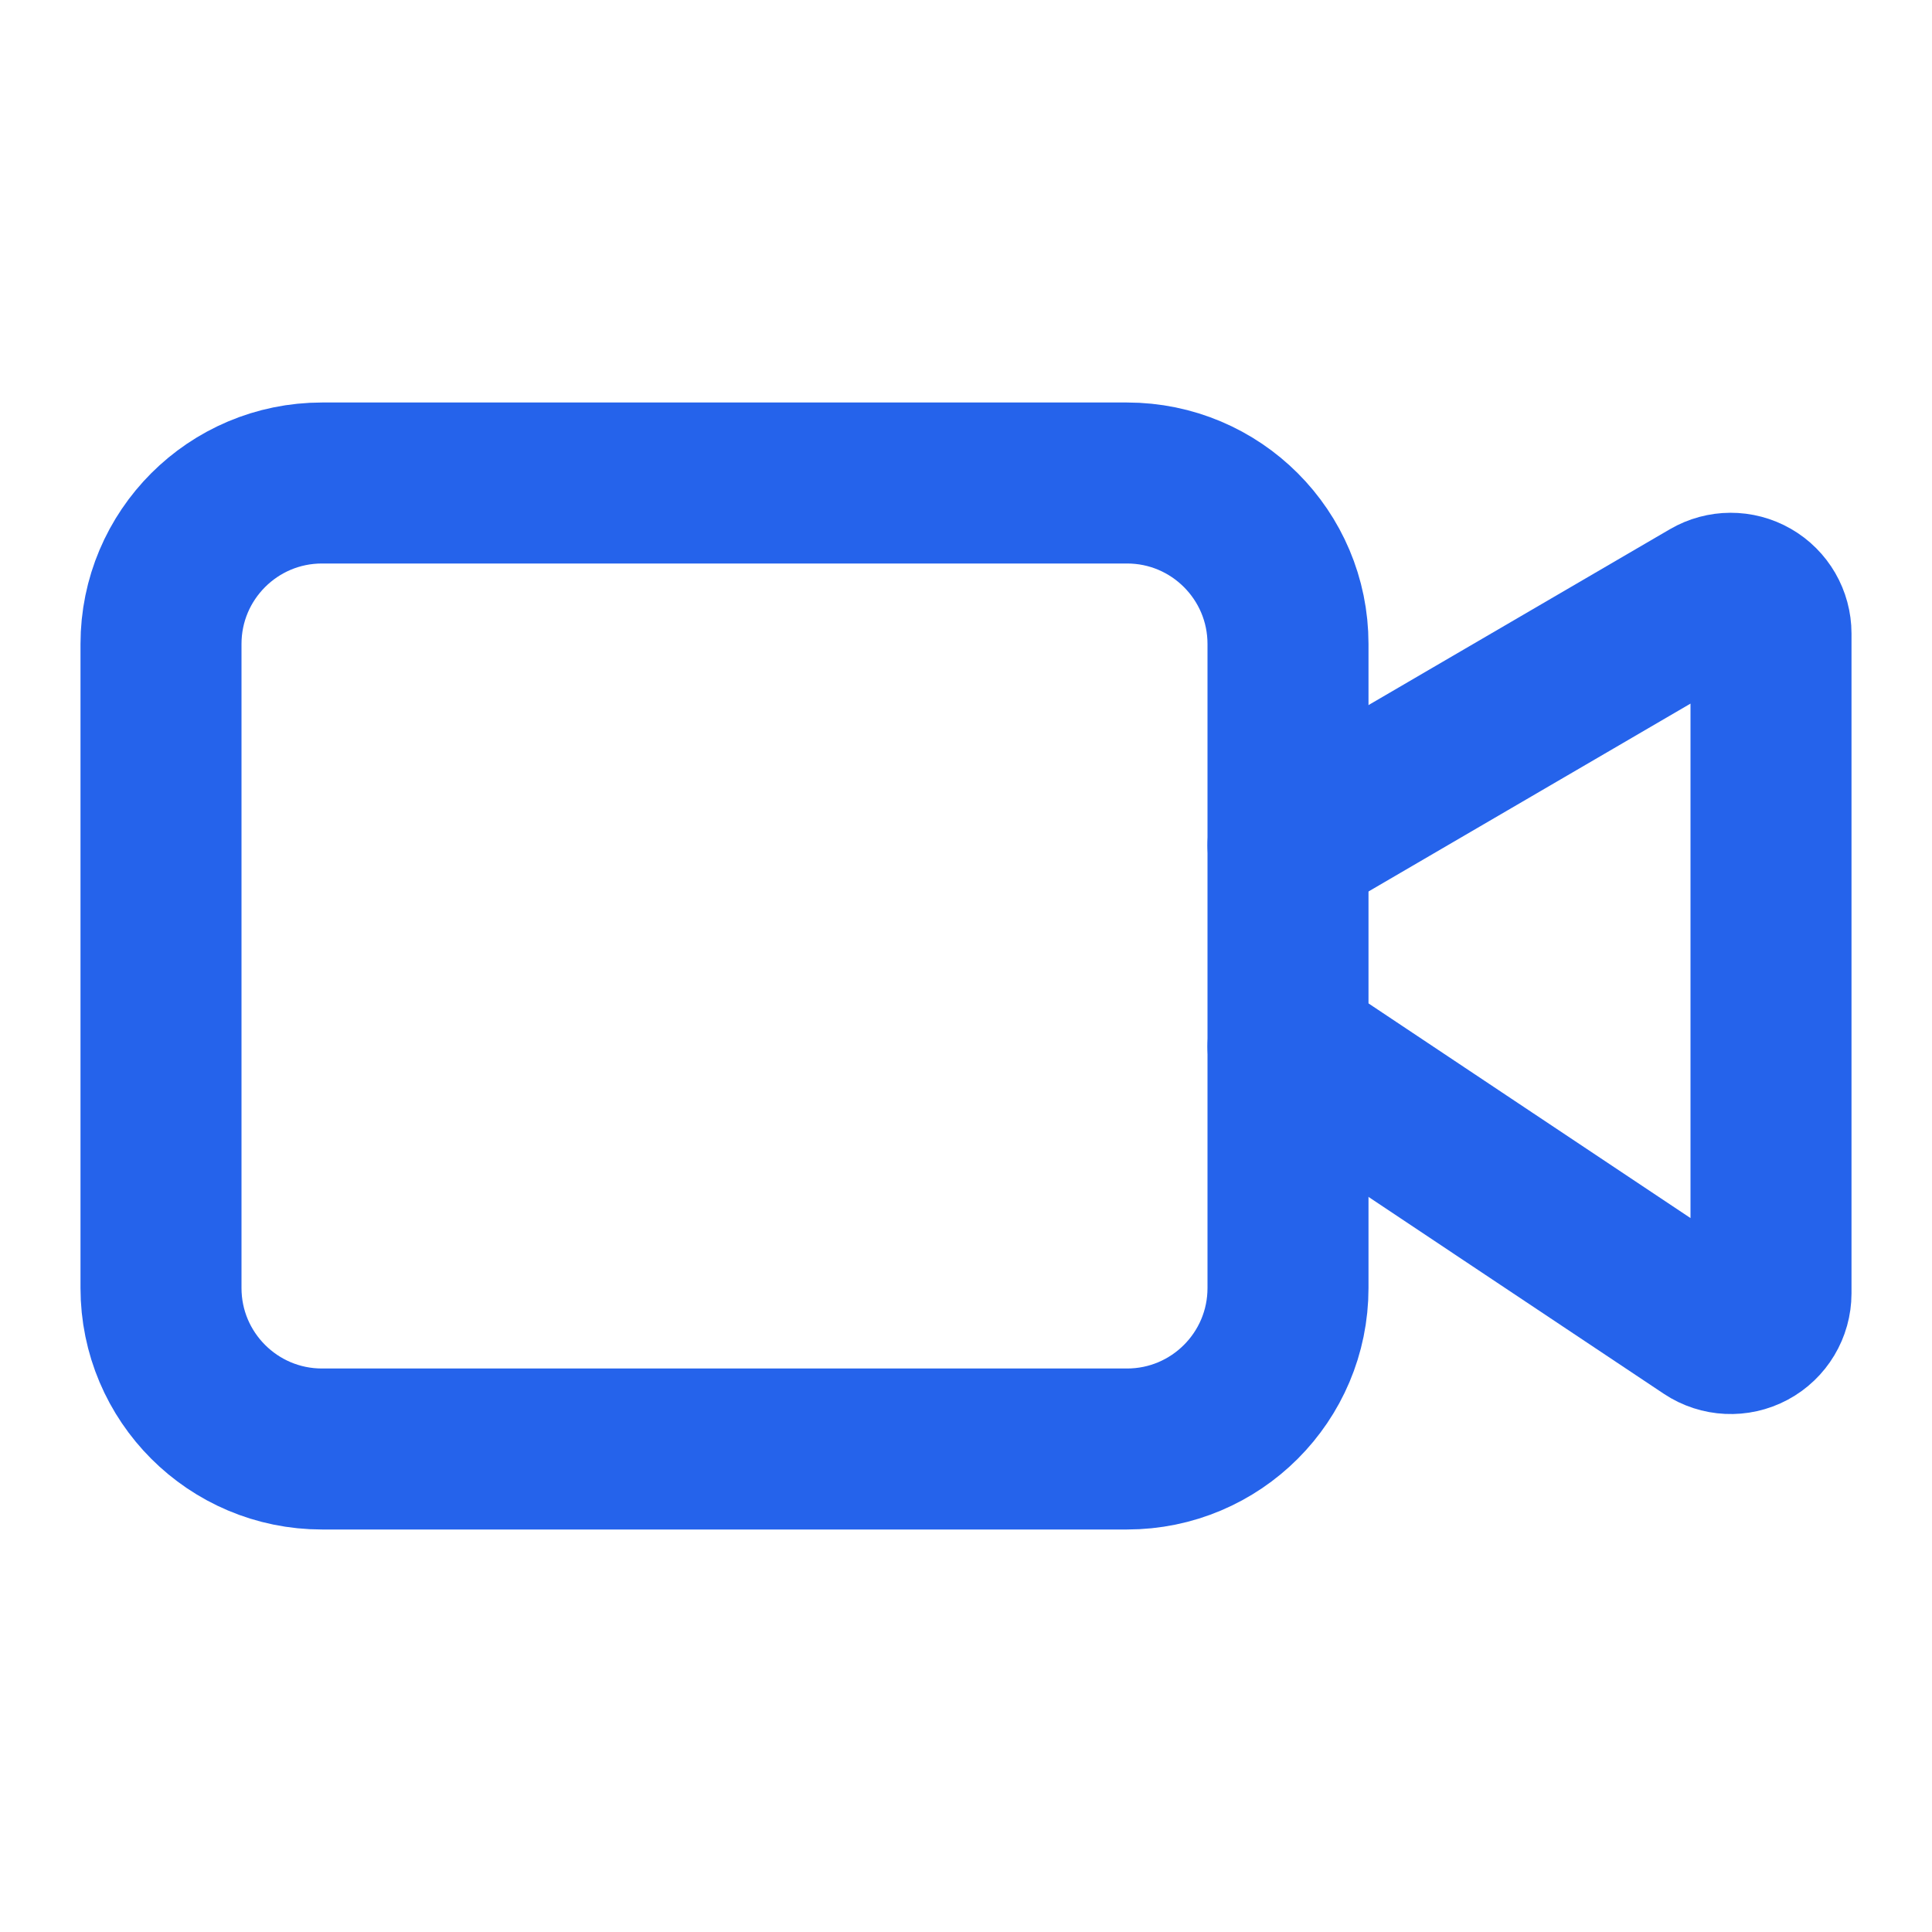
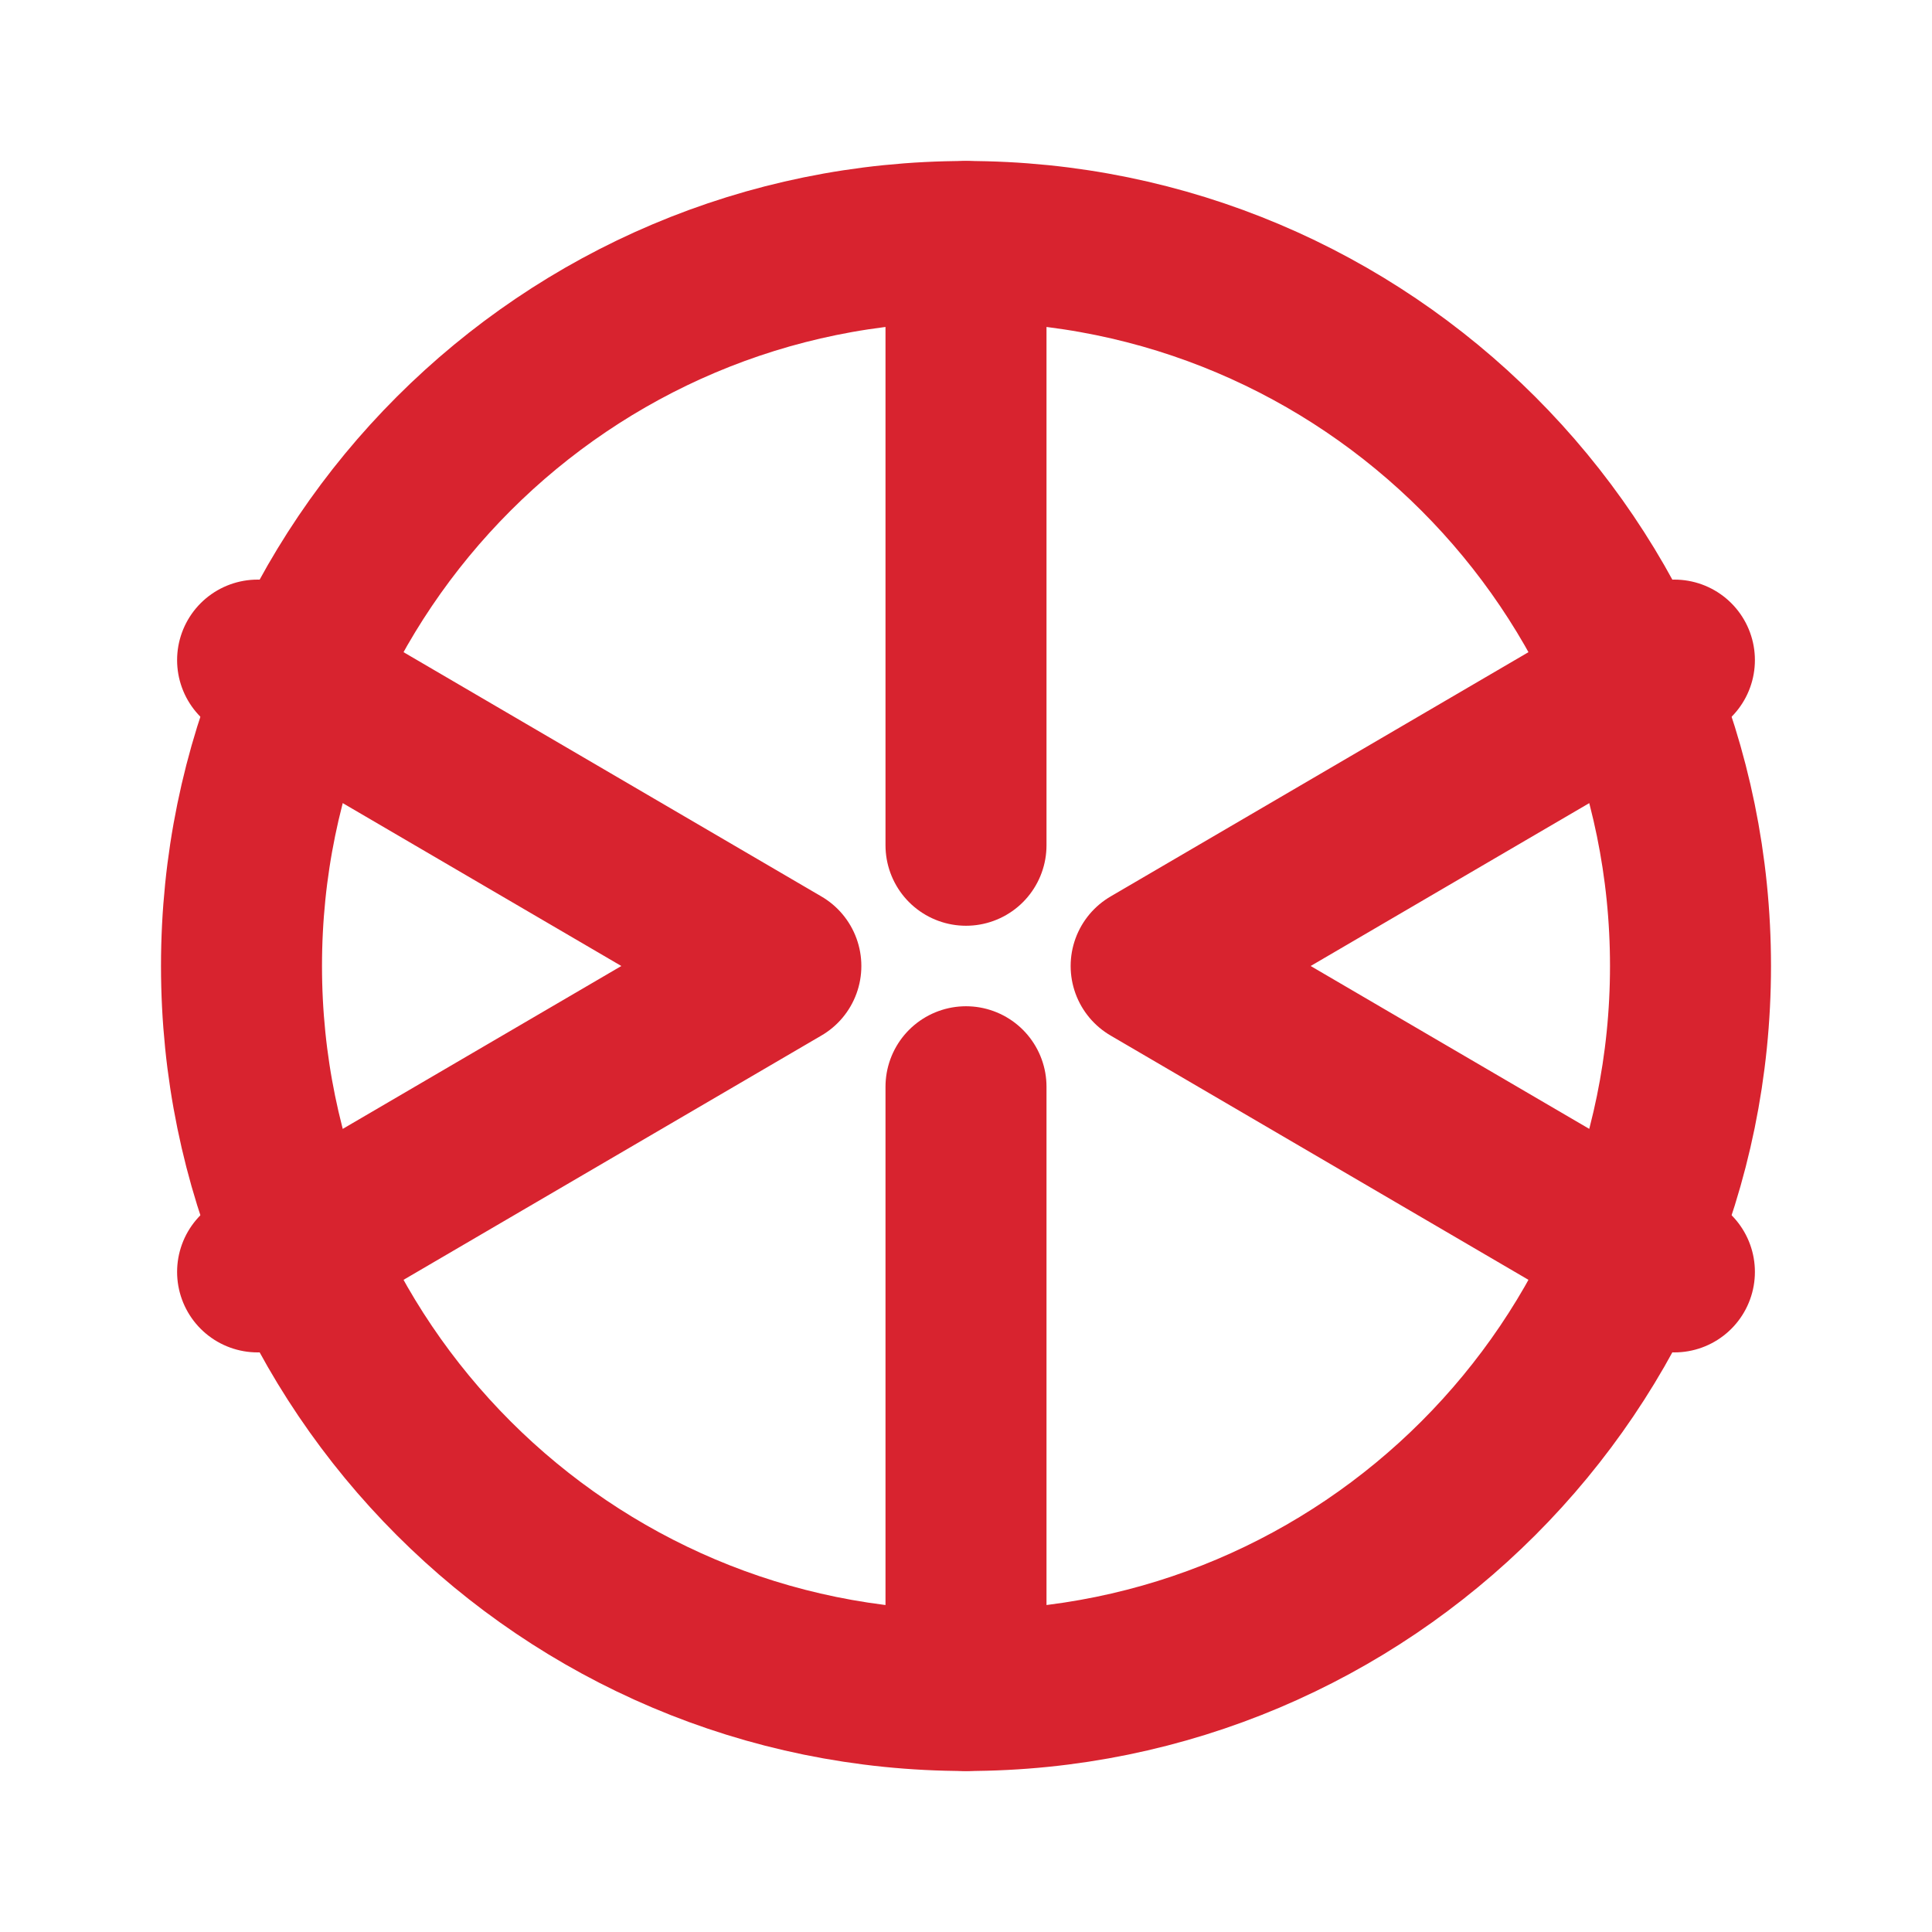
- <svg xmlns="http://www.w3.org/2000/svg" viewBox="0 0 24 24" fill="none" stroke="#2563eb" stroke-width="2" stroke-linecap="round" stroke-linejoin="round">
-   <path d="m16 13 5.223 3.482a.5.5 0 0 0 .777-.416V7.87a.5.5 0 0 0-.752-.432L16 10.5" />
-   <rect x="2" y="6" width="14" height="12" rx="2" />
+ <svg xmlns="http://www.w3.org/2000/svg" viewBox="0 0 24 24" fill="none" stroke="#d8232f" stroke-width="2" stroke-linecap="round" stroke-linejoin="round">
+   <circle cx="12" cy="12" r="9" />
+   <path d="M12 3v7.5M20.8 8.2l-6.5 3.8M20.8 15.8l-6.5-3.8M12 21v-7.5M3.2 15.8l6.5-3.8M3.2 8.2l6.5 3.8" />
</svg>
